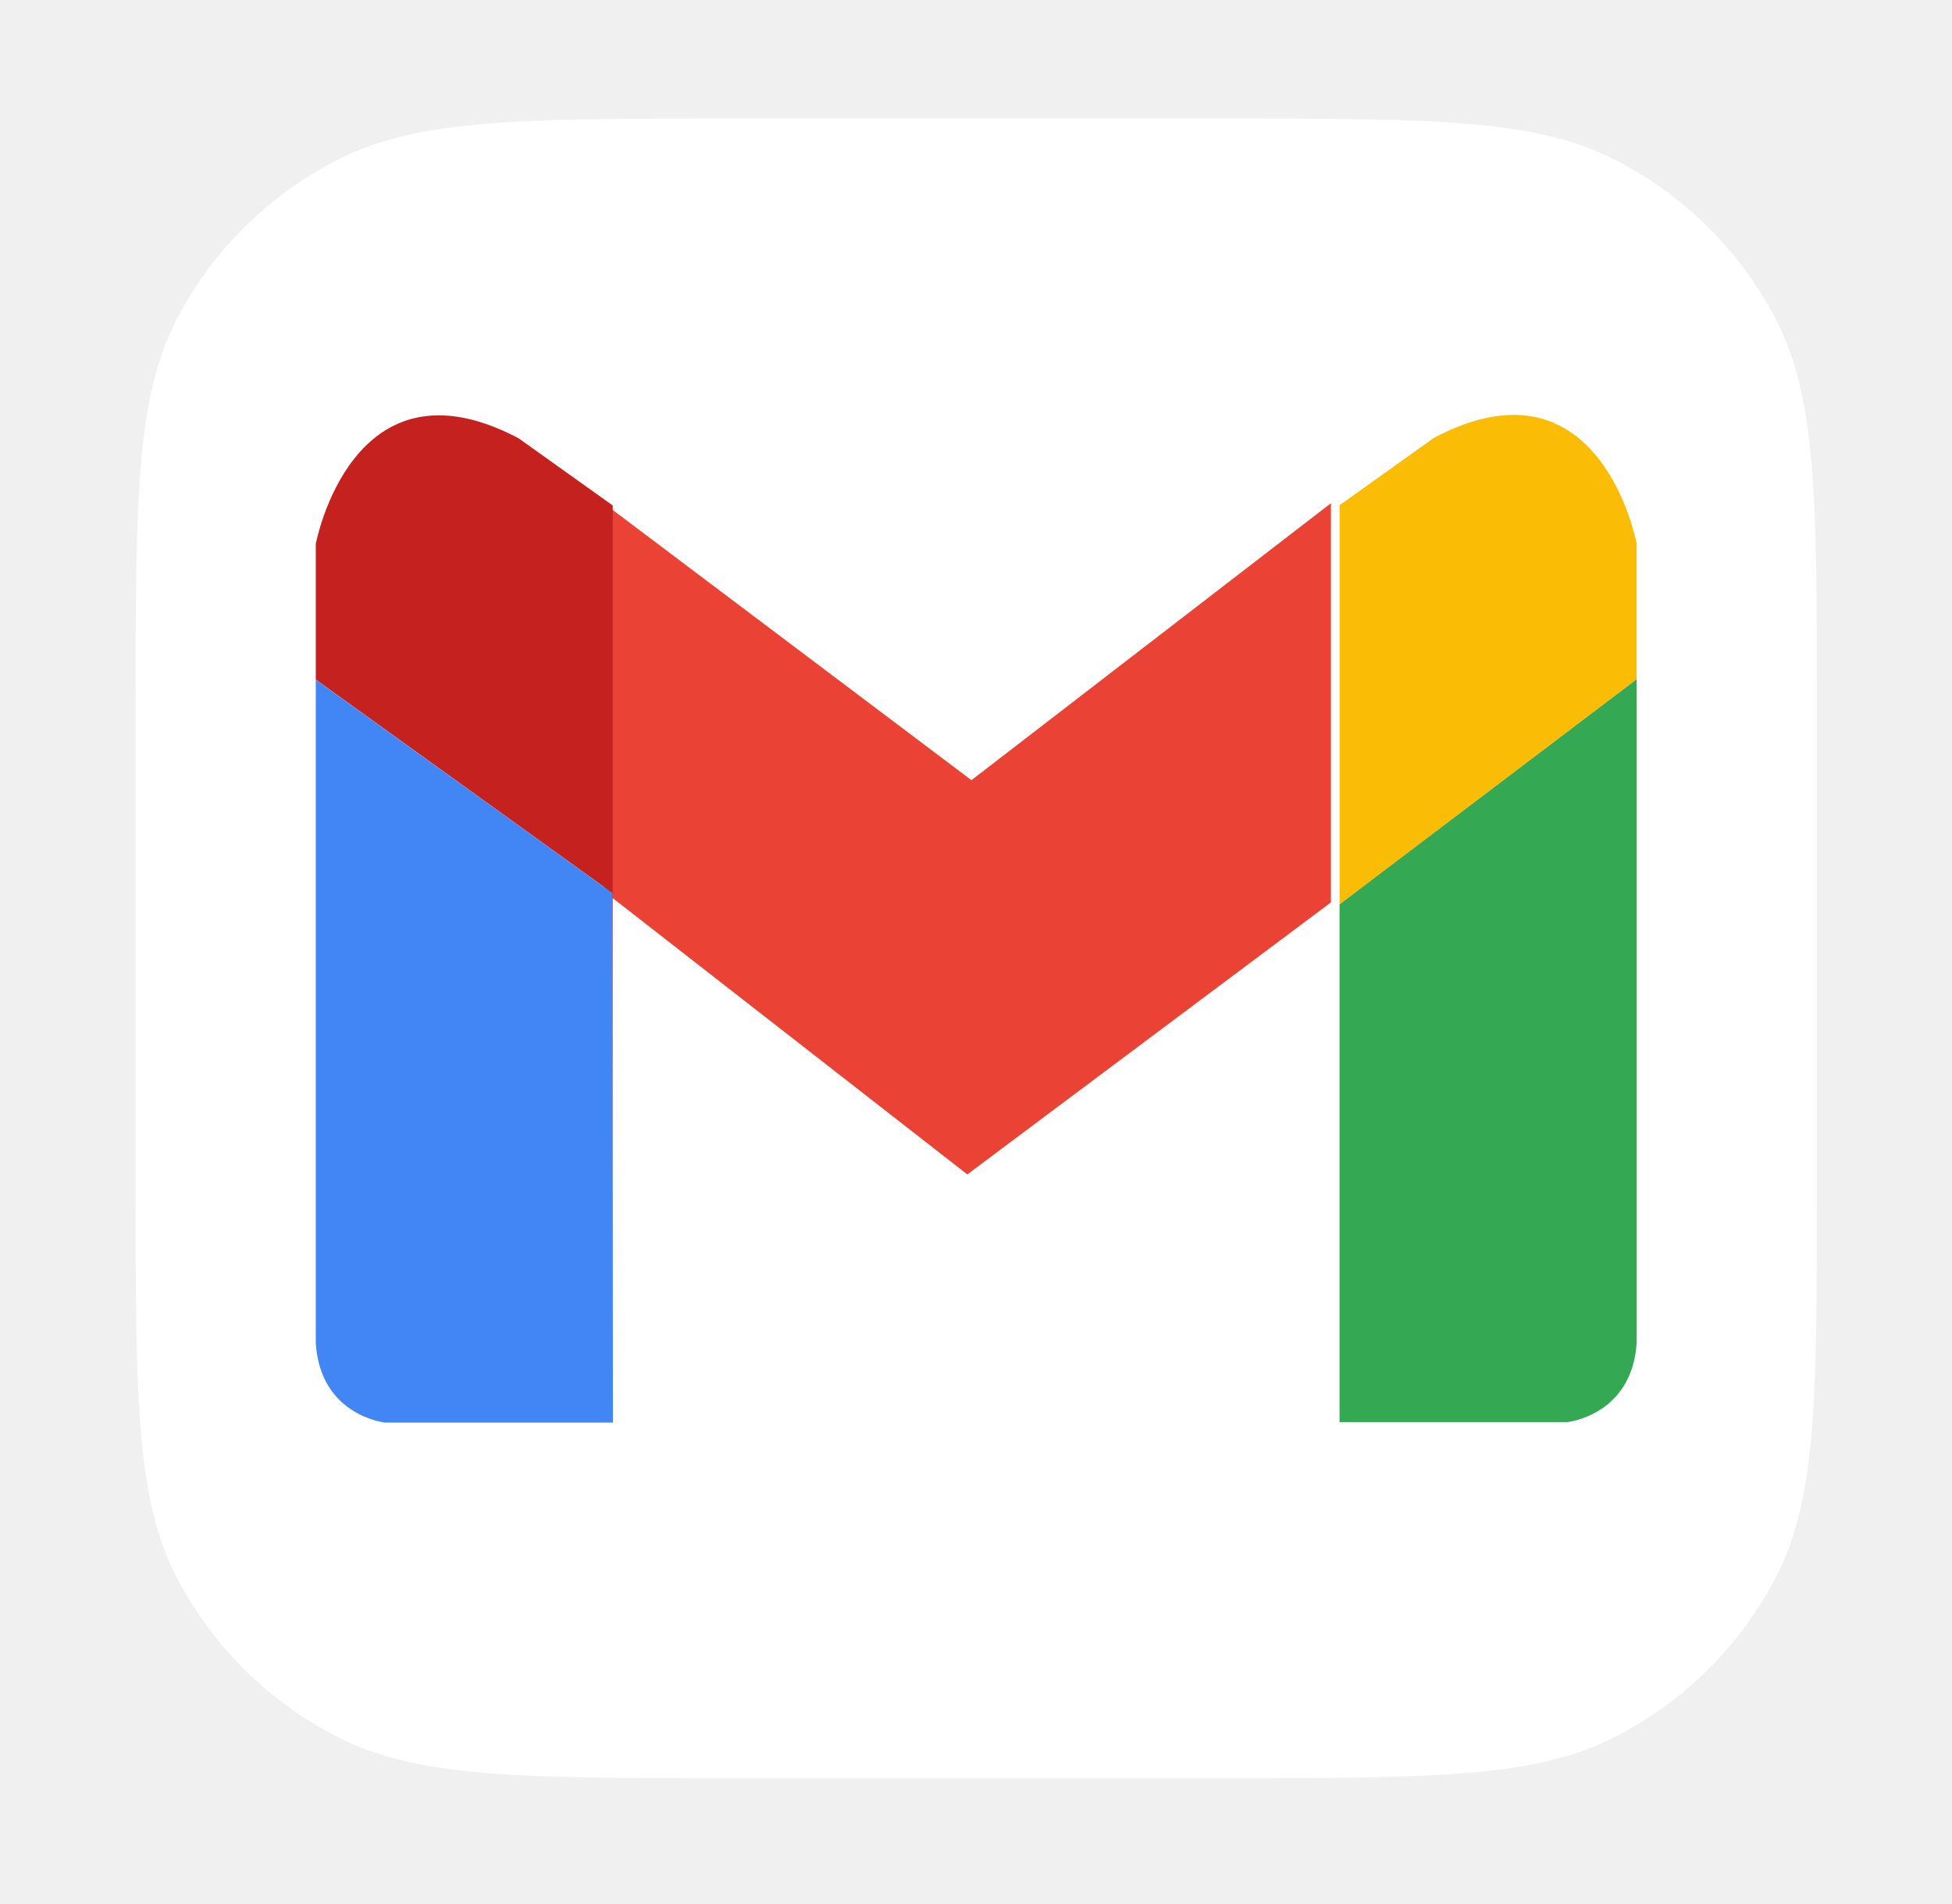
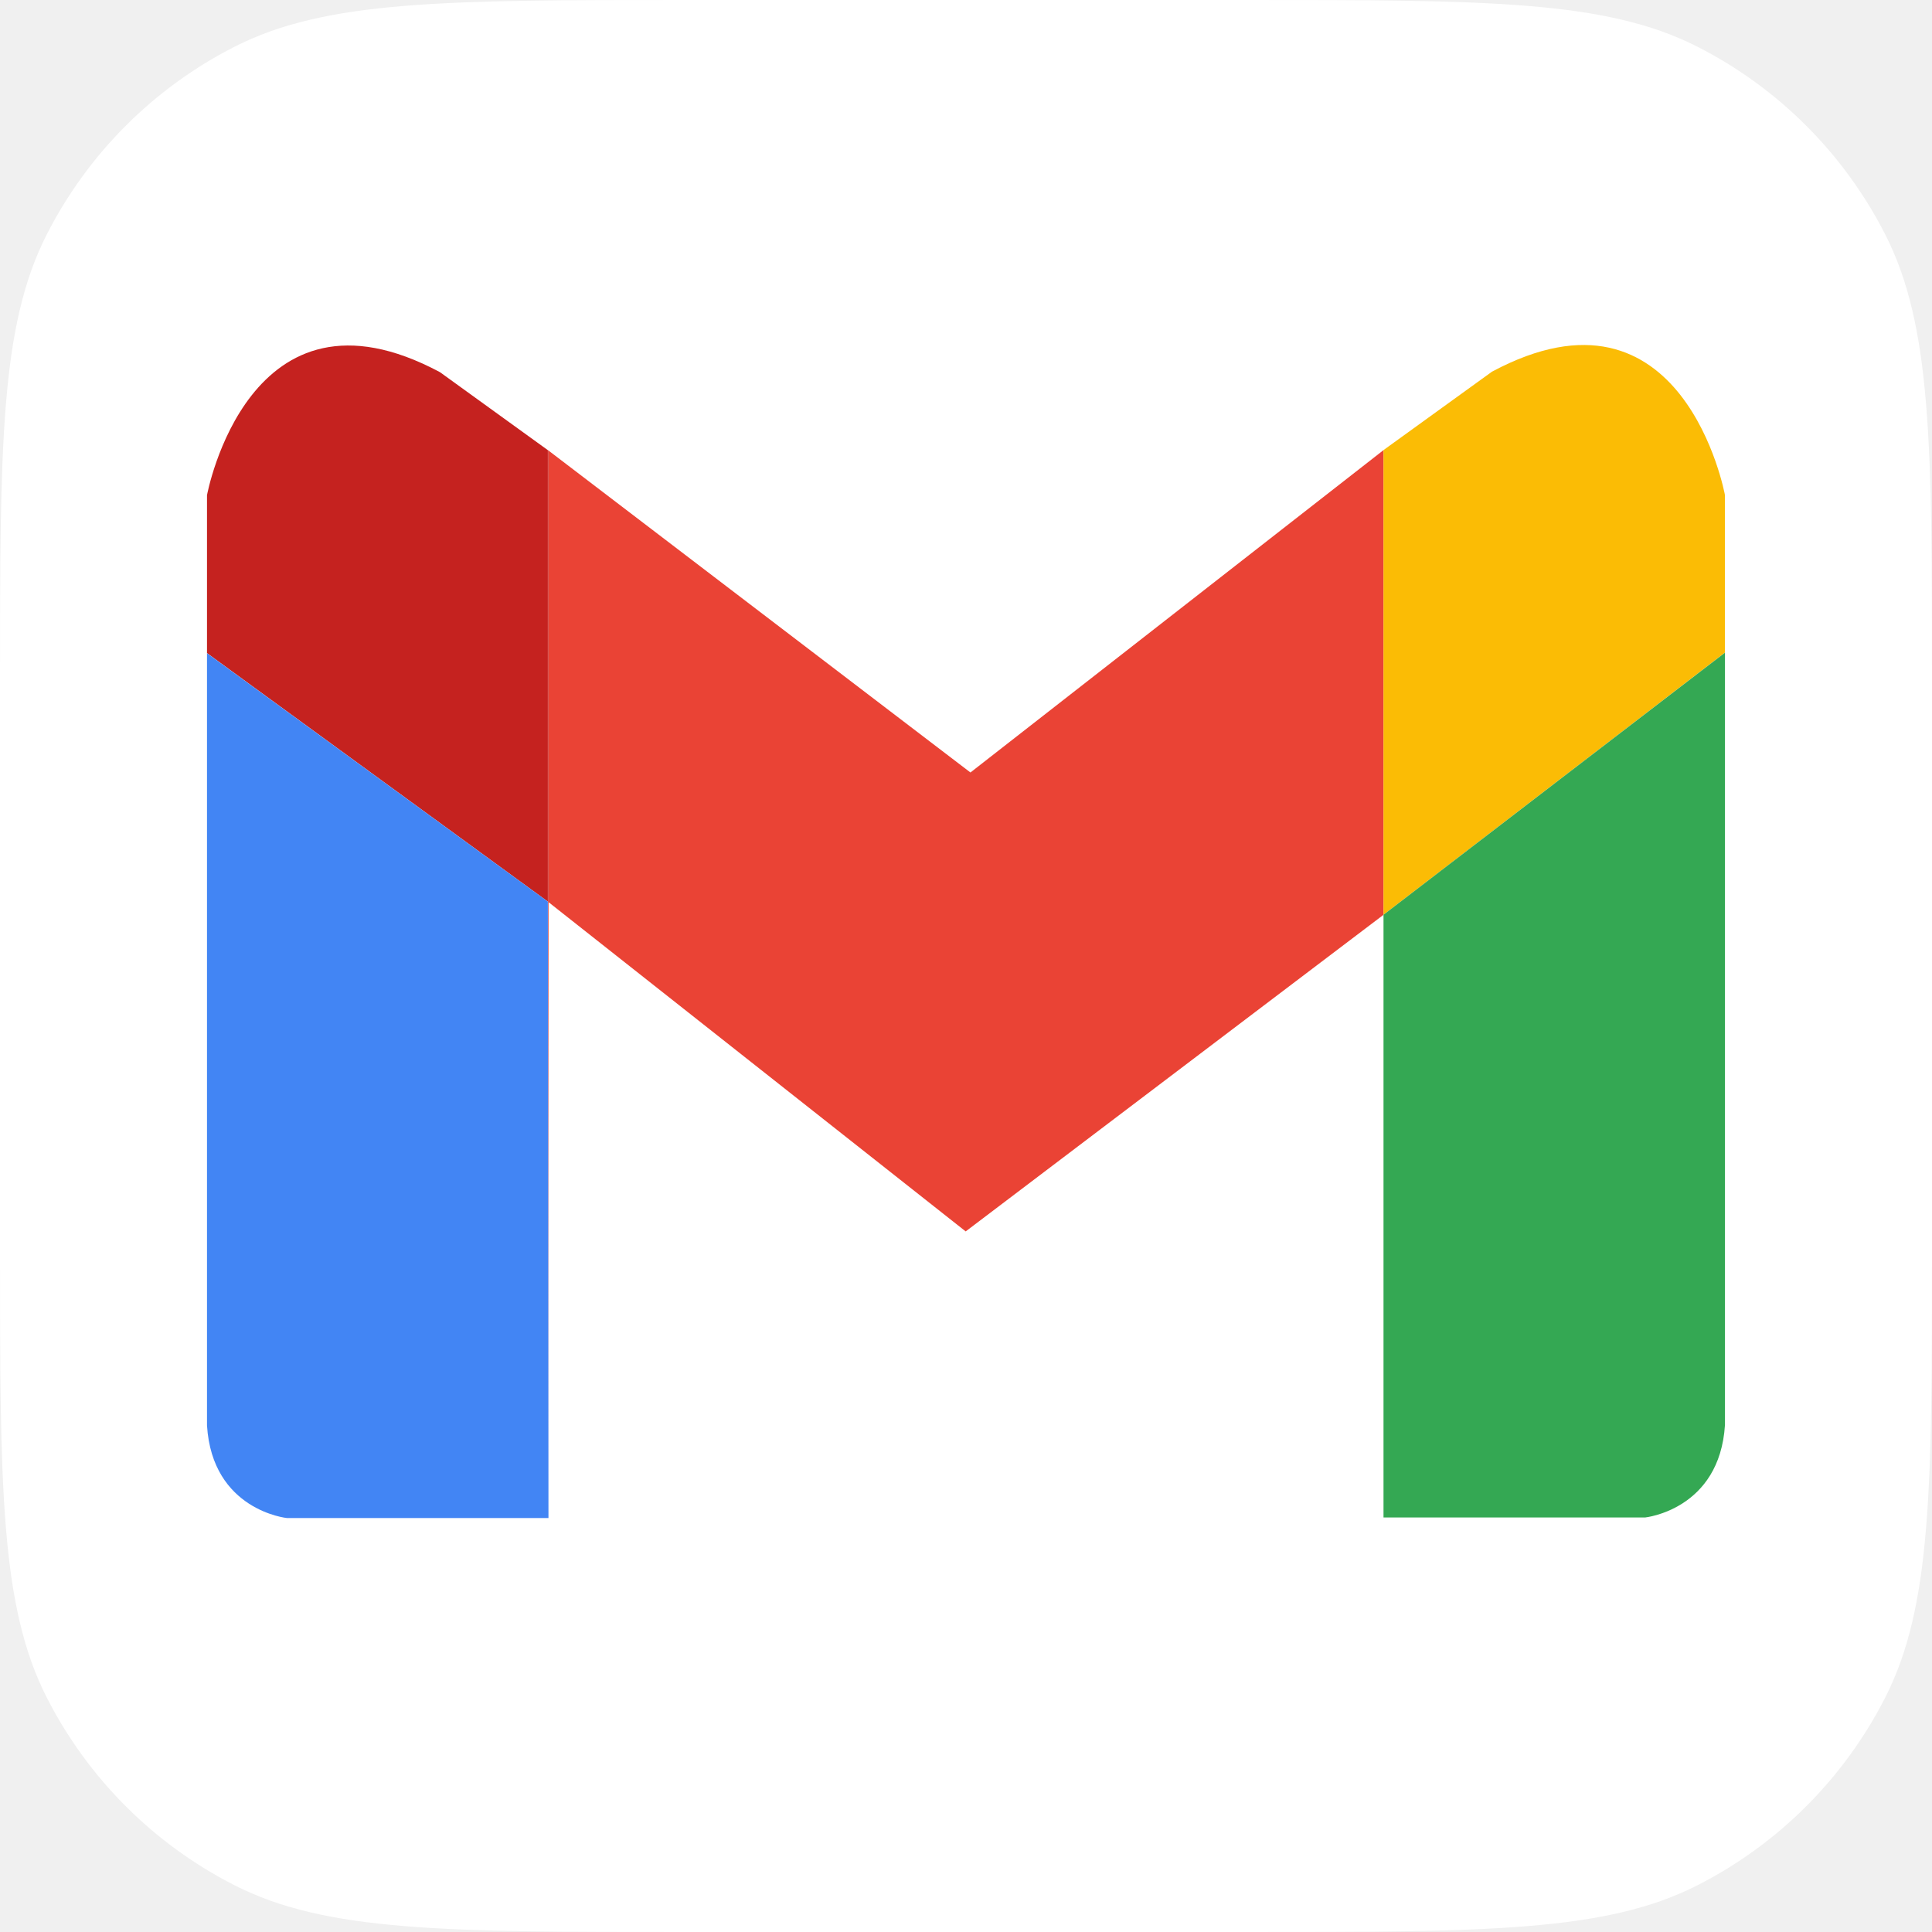
- <svg xmlns="http://www.w3.org/2000/svg" width="80" height="78" viewBox="0 0 80 78" fill="none">
-   <path d="M5.56 29.037C5.56 20.573 5.56 16.341 7.228 13.109C8.696 10.265 11.039 7.953 13.92 6.505C17.195 4.857 21.483 4.857 30.058 4.857H49.963C58.538 4.857 62.826 4.857 66.101 6.505C68.983 7.953 71.325 10.265 72.793 13.109C74.462 16.341 74.462 20.573 74.462 29.037V48.682C74.462 57.145 74.462 61.377 72.793 64.61C71.325 67.453 68.983 69.765 66.101 71.214C62.826 72.861 58.538 72.861 49.963 72.861H30.058C21.483 72.861 17.195 72.861 13.92 71.214C11.039 69.765 8.696 67.453 7.228 64.61C5.56 61.377 5.56 57.145 5.56 48.682V29.037Z" fill="white" />
-   <path d="M54.547 20.619L39.813 31.967L24.744 20.619V20.622L24.762 20.637V36.528L39.644 48.121L54.547 36.975V20.619Z" fill="#EA4335" />
-   <path d="M58.77 17.939L54.9 20.7V37.056L67.075 27.831V22.273C67.075 22.273 65.597 14.336 58.77 17.939Z" fill="#FBBC05" />
-   <path d="M54.9 37.056V58.27H64.232C64.232 58.27 66.887 58.001 67.078 55.013V27.831L54.9 37.056Z" fill="#34A853" />
-   <path d="M25.118 58.289V36.608L25.099 36.593L25.118 58.289Z" fill="#C5221F" />
-   <path d="M25.099 20.702L21.251 17.957C14.423 14.354 12.942 22.288 12.942 22.288V27.845L25.099 36.592V20.702Z" fill="#C5221F" />
-   <path d="M25.099 20.703V36.593L25.118 36.609V20.718L25.099 20.703Z" fill="#C5221F" />
-   <path d="M12.942 27.85V55.032C13.13 58.023 15.788 58.29 15.788 58.29H25.12L25.099 36.594L12.942 27.85Z" fill="#4285F4" />
+ <svg xmlns="http://www.w3.org/2000/svg" width="700" height="700" viewBox="0 0 700 700" fill="none">
+   <path d="M0 248.89C0 161.769 0 118.21 16.954 84.935C31.868 55.665 55.665 31.868 84.935 16.954C118.21 0 161.769 0 248.89 0H451.11C538.23 0 581.79 0 615.065 16.954C644.335 31.868 668.133 55.665 683.045 84.935C700 118.21 700 161.769 700 248.89V451.11C700 538.23 700 581.79 683.045 615.065C668.133 644.335 644.335 668.133 615.065 683.045C581.79 700 538.23 700 451.11 700H248.89C161.769 700 118.21 700 84.935 683.045C55.665 668.133 31.868 644.335 16.954 615.065C0 581.79 0 538.23 0 451.11V248.89Z" fill="white" />
+   <path d="M501.288 163.074L351.61 279.885L198.511 163.074V163.105L198.696 163.263V326.83L349.885 446.165L501.288 331.437V163.074Z" fill="#EA4335" />
+   <path d="M540.578 134.66L501.27 163.073V331.437L624.958 236.475V179.268C624.958 179.268 609.945 97.564 540.578 134.66Z" fill="#FBBC05" />
+   <path d="M501.27 331.438V549.81H596.07C596.07 549.81 623.048 547.033 624.988 516.283V236.475L501.27 331.438Z" fill="#34A853" />
+   <path d="M198.703 550.003V326.83L198.511 326.673L198.703 550.003Z" fill="#C5221F" />
+   <path d="M198.503 163.101L159.412 134.846C90.045 97.75 75 179.423 75 179.423V236.628L198.503 326.668V163.101Z" fill="#C5221F" />
+   <path d="M198.511 163.11V326.678L198.703 326.835V163.268L198.511 163.11Z" fill="#C5221F" />
+   <path d="M75 236.67V516.477C76.912 547.26 103.918 550.007 103.918 550.007H198.719L198.503 326.677L75 236.67Z" fill="#4285F4" />
</svg>
